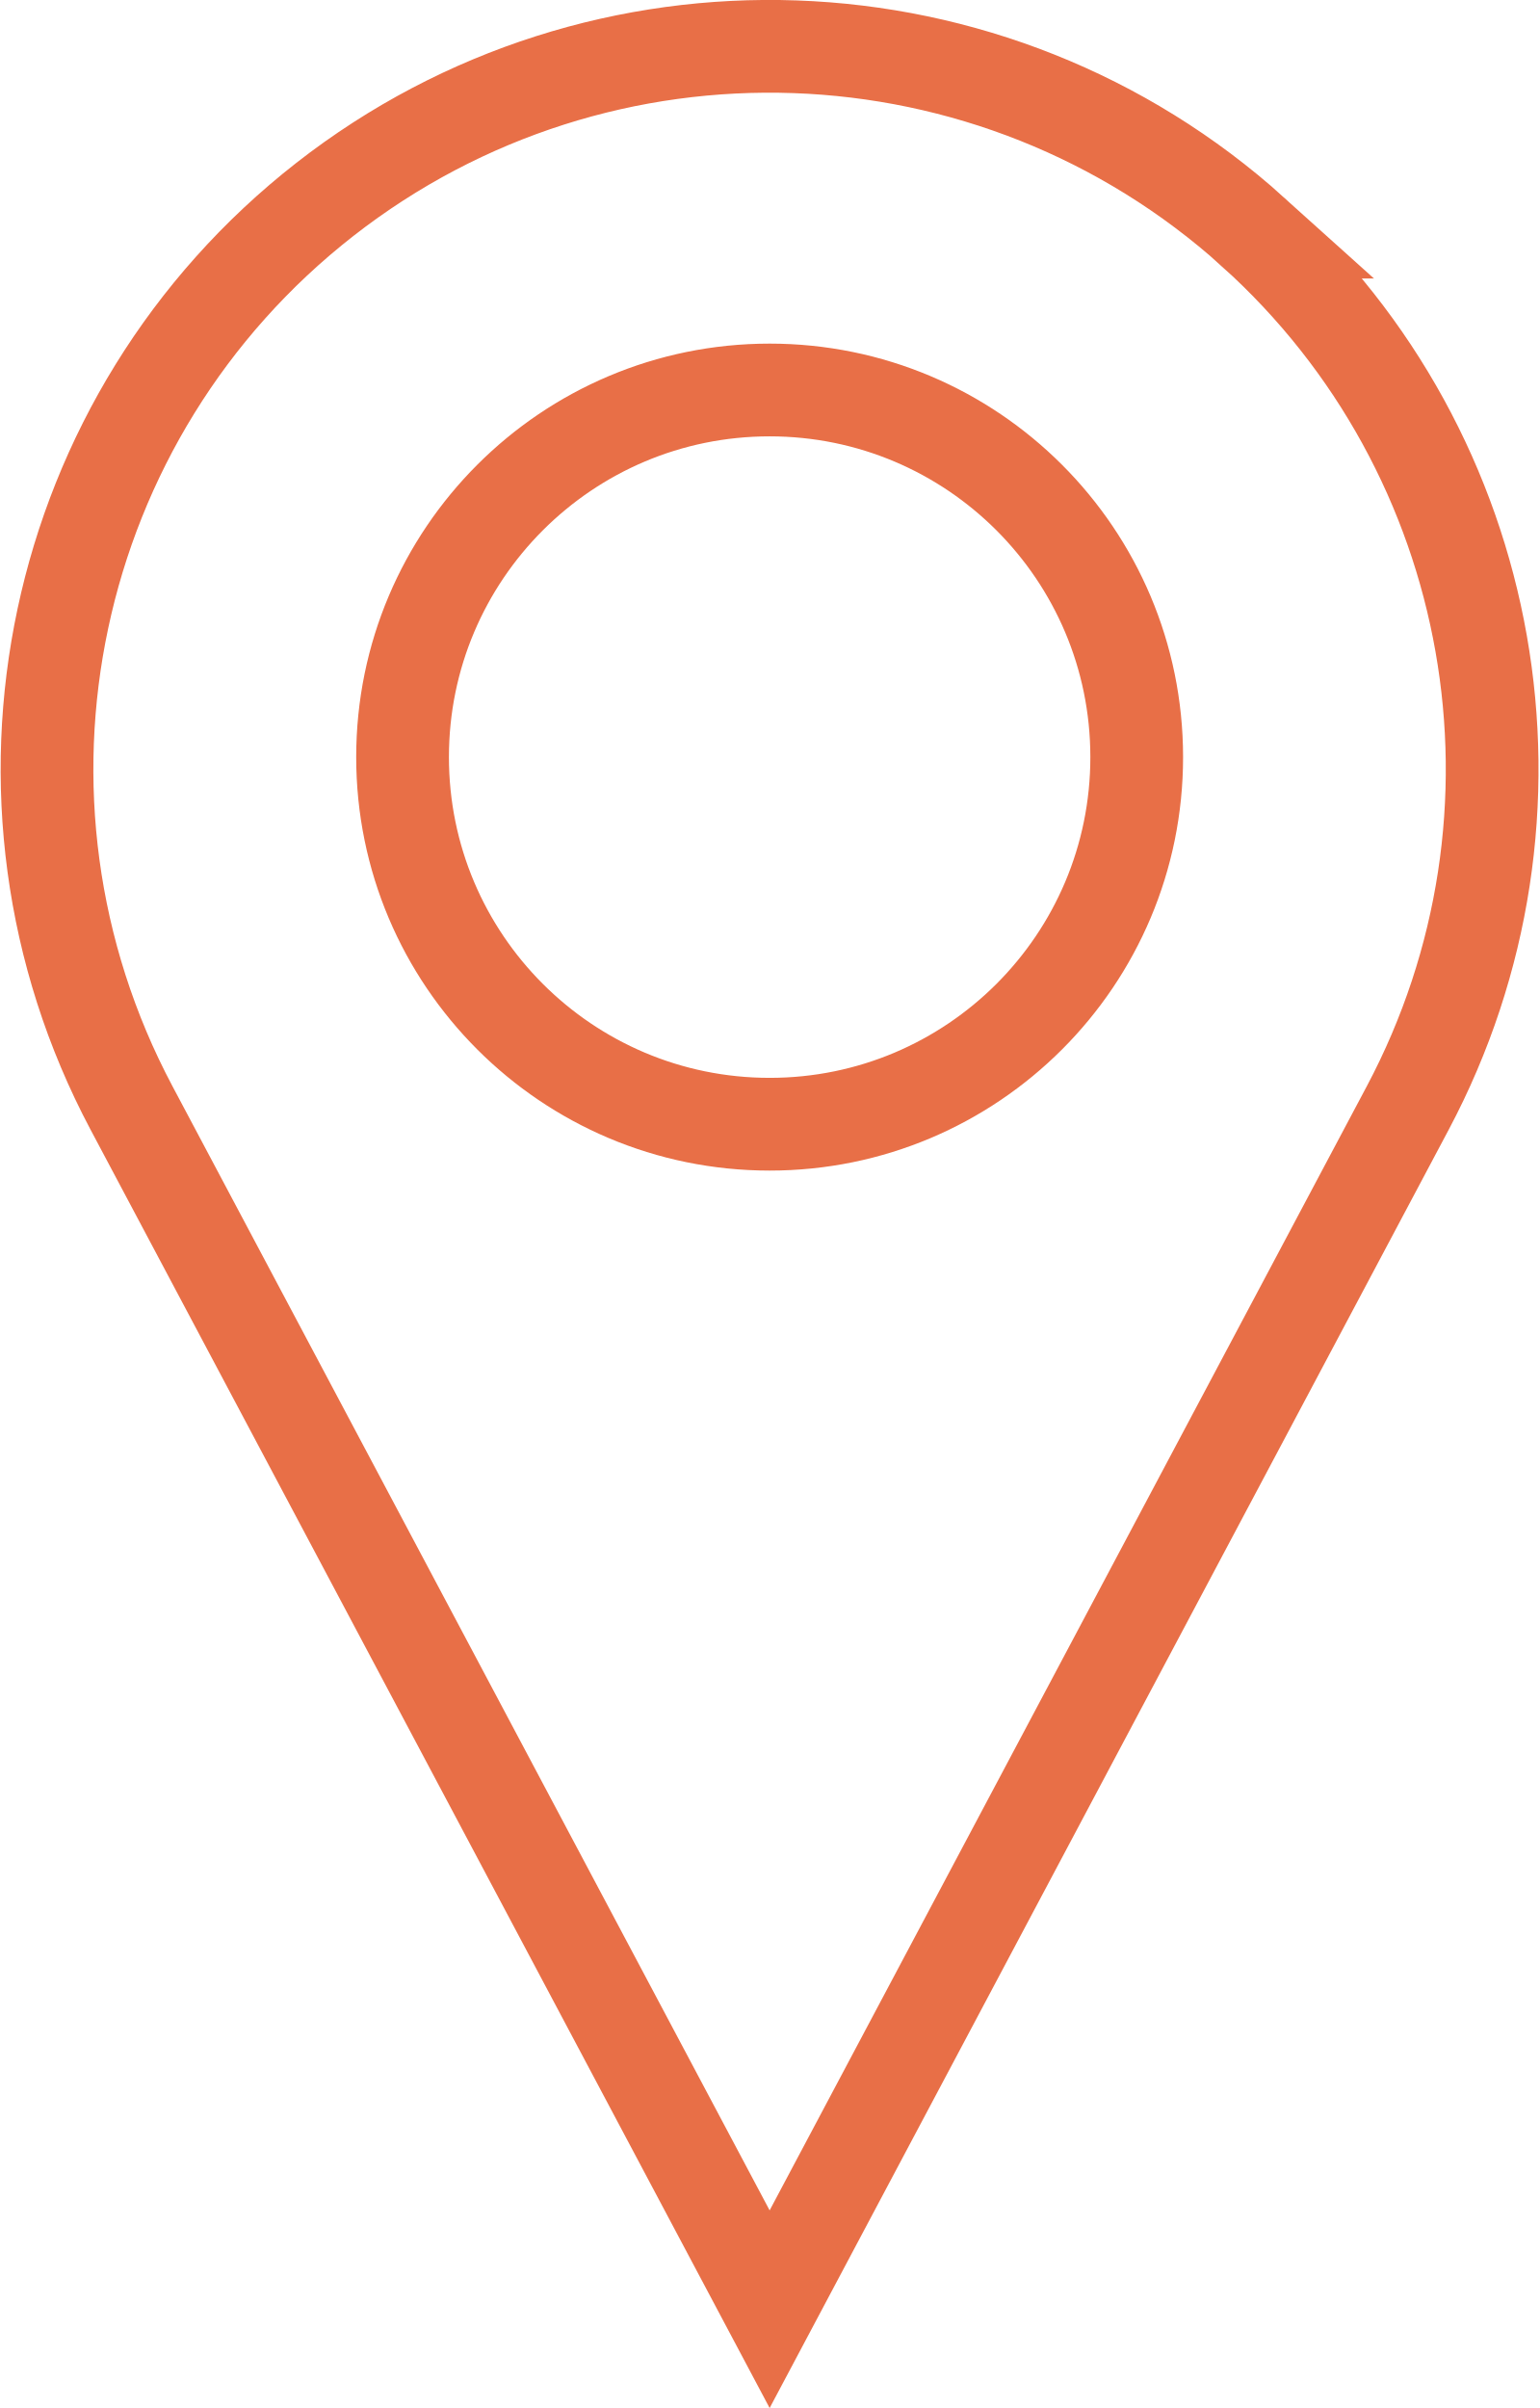
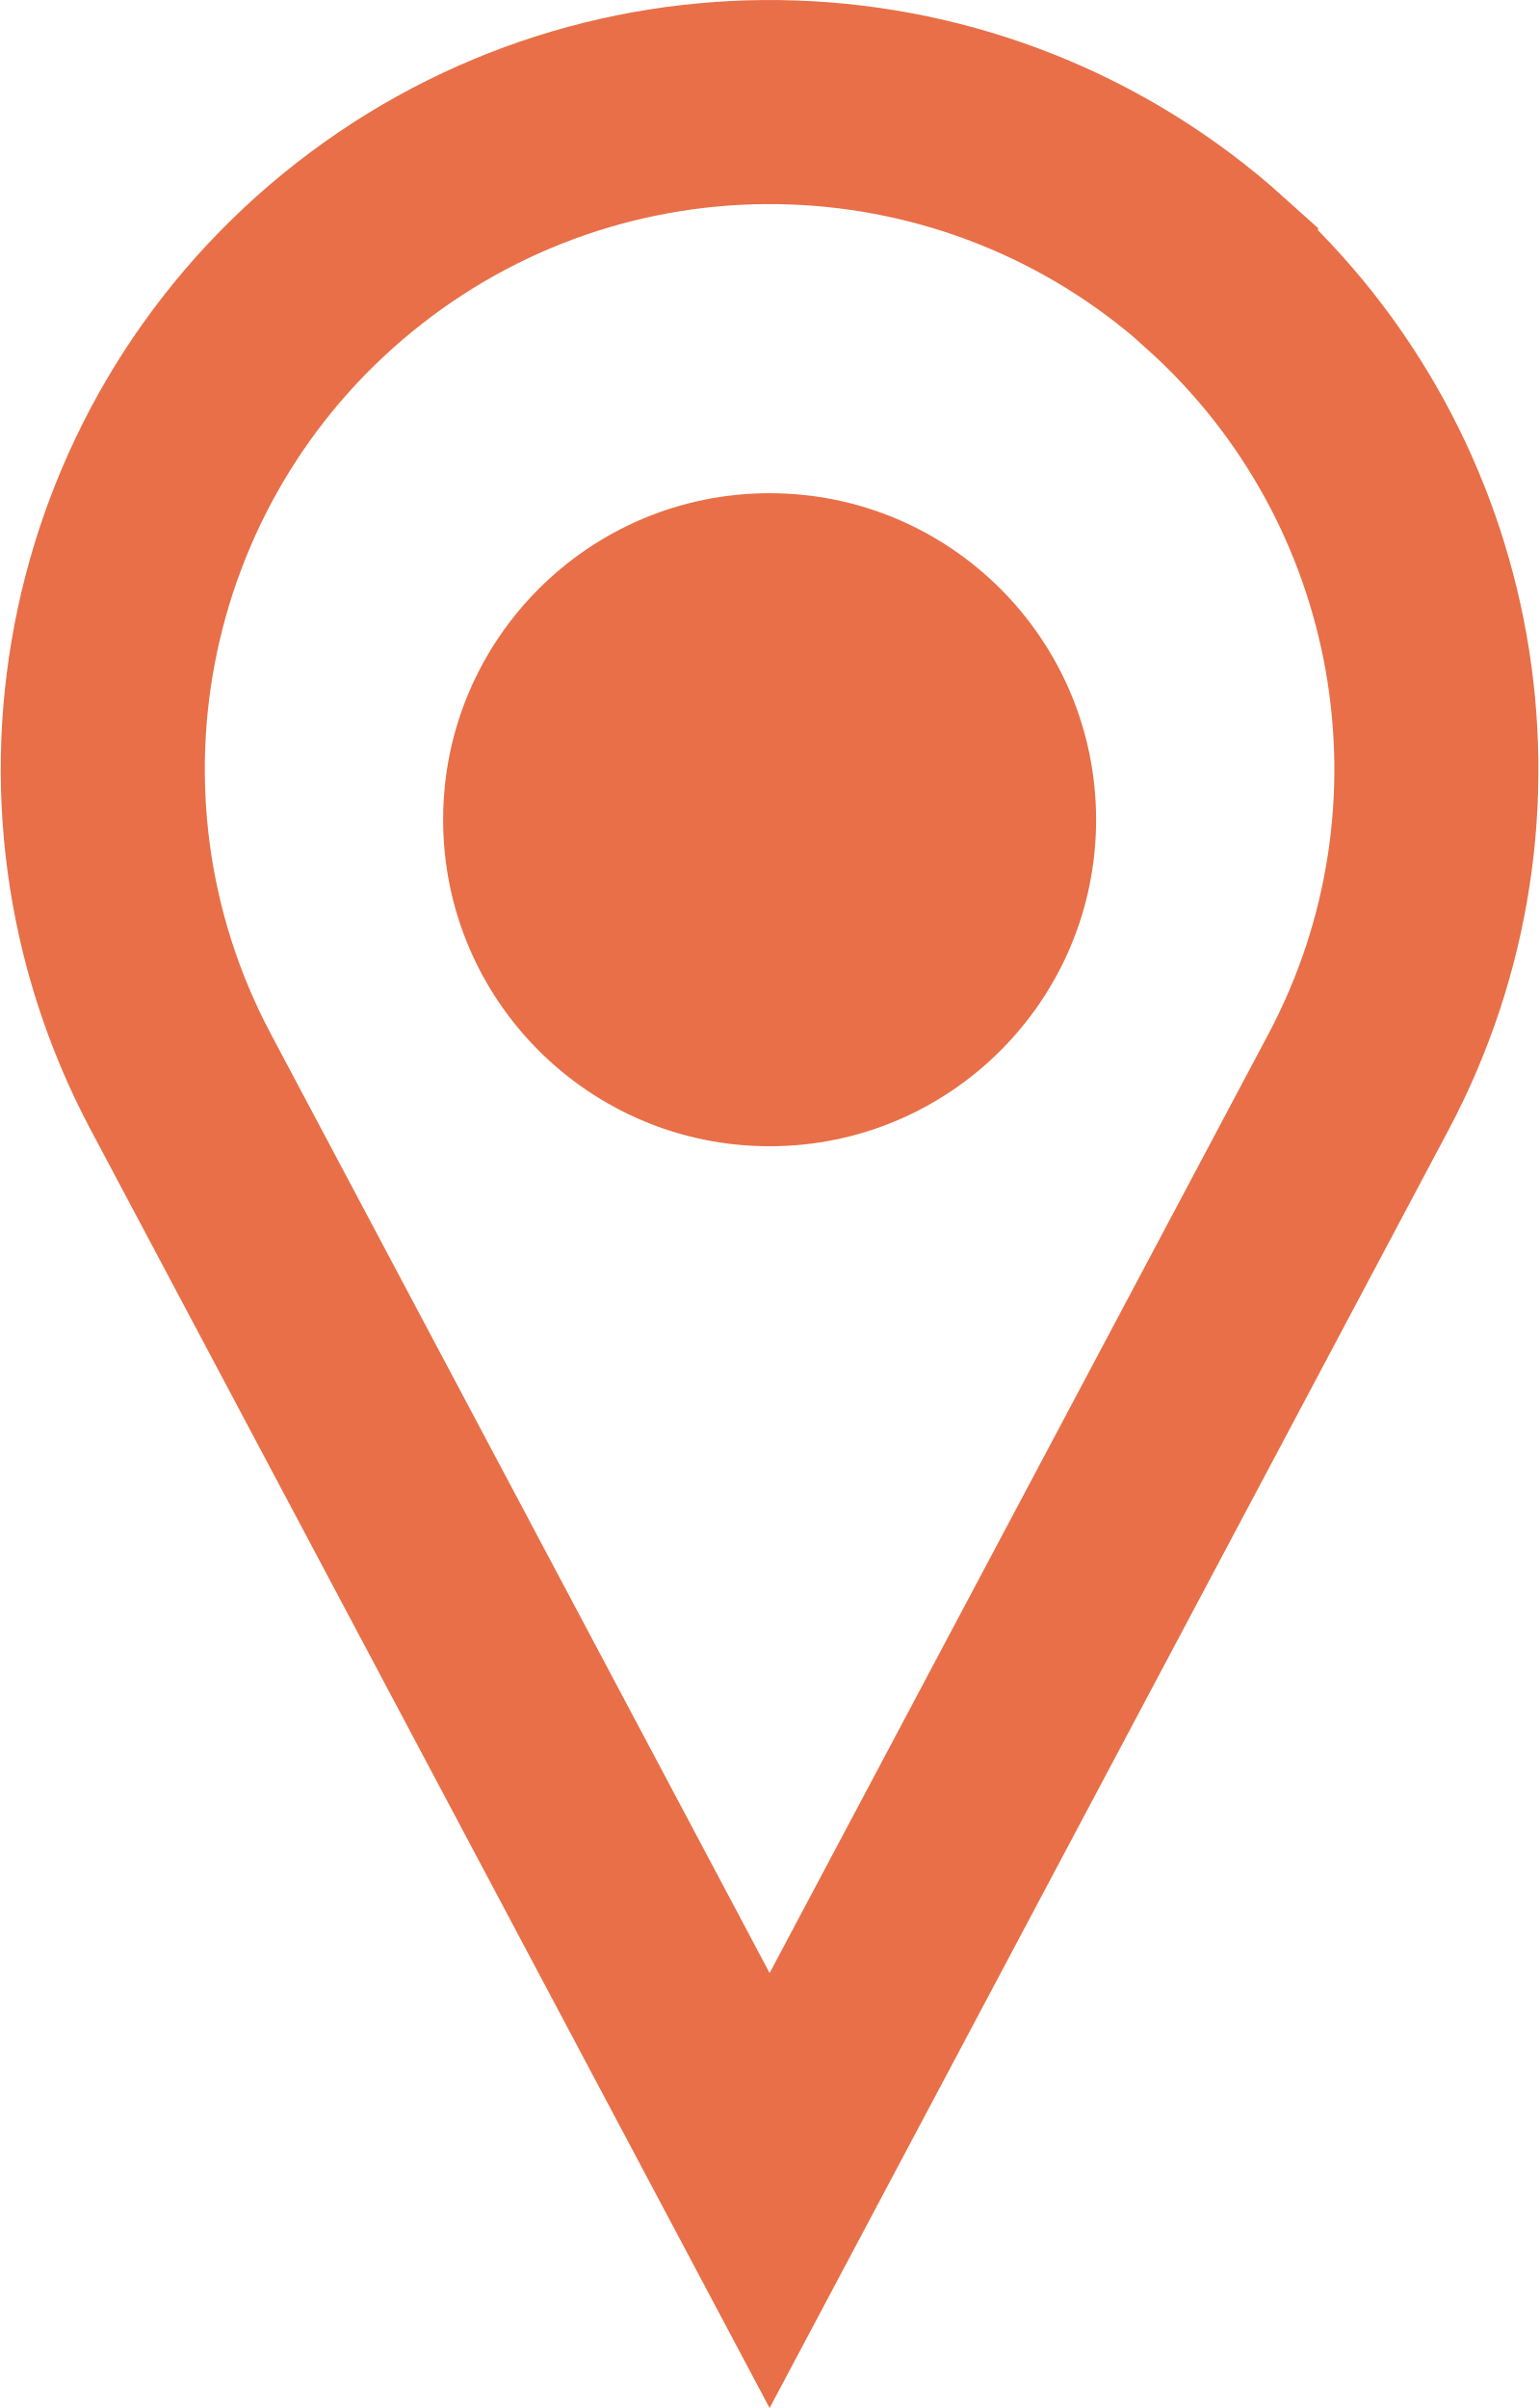
- <svg xmlns="http://www.w3.org/2000/svg" width="24.9" height="38.949" viewBox="0 0 24.9 38.949">
-   <path id="Location" d="M19.515,3.01A11.688,11.688,0,0,0,1.369,17.177L11.691,36.606,22.013,17.177a11.689,11.689,0,0,0-2.5-14.167ZM11.69,17.439A5.938,5.938,0,1,1,17.629,11.5,5.937,5.937,0,0,1,11.69,17.439Z" transform="translate(0.759 0.745)" fill="none" stroke="#e86f47" stroke-width="1.5" />
+ <svg xmlns="http://www.w3.org/2000/svg" width="18.859" height="29.499" viewBox="0 0 18.859 29.499">
+   <g id="Group_10936" data-name="Group 10936" transform="translate(-233.571 -10817.958)">
+     <path id="Location" d="M13.642,2.105a8.17,8.17,0,0,0-12.685,9.9L8.173,25.59l7.215-13.581a8.171,8.171,0,0,0-1.746-9.9Z" transform="translate(234.827 10819.203)" fill="none" stroke="#e86f47" stroke-width="2.5" />
+     <circle id="Ellipse_74" data-name="Ellipse 74" cx="4" cy="4" r="4" transform="translate(239 10824)" fill="#e86f47" />
+   </g>
</svg>
